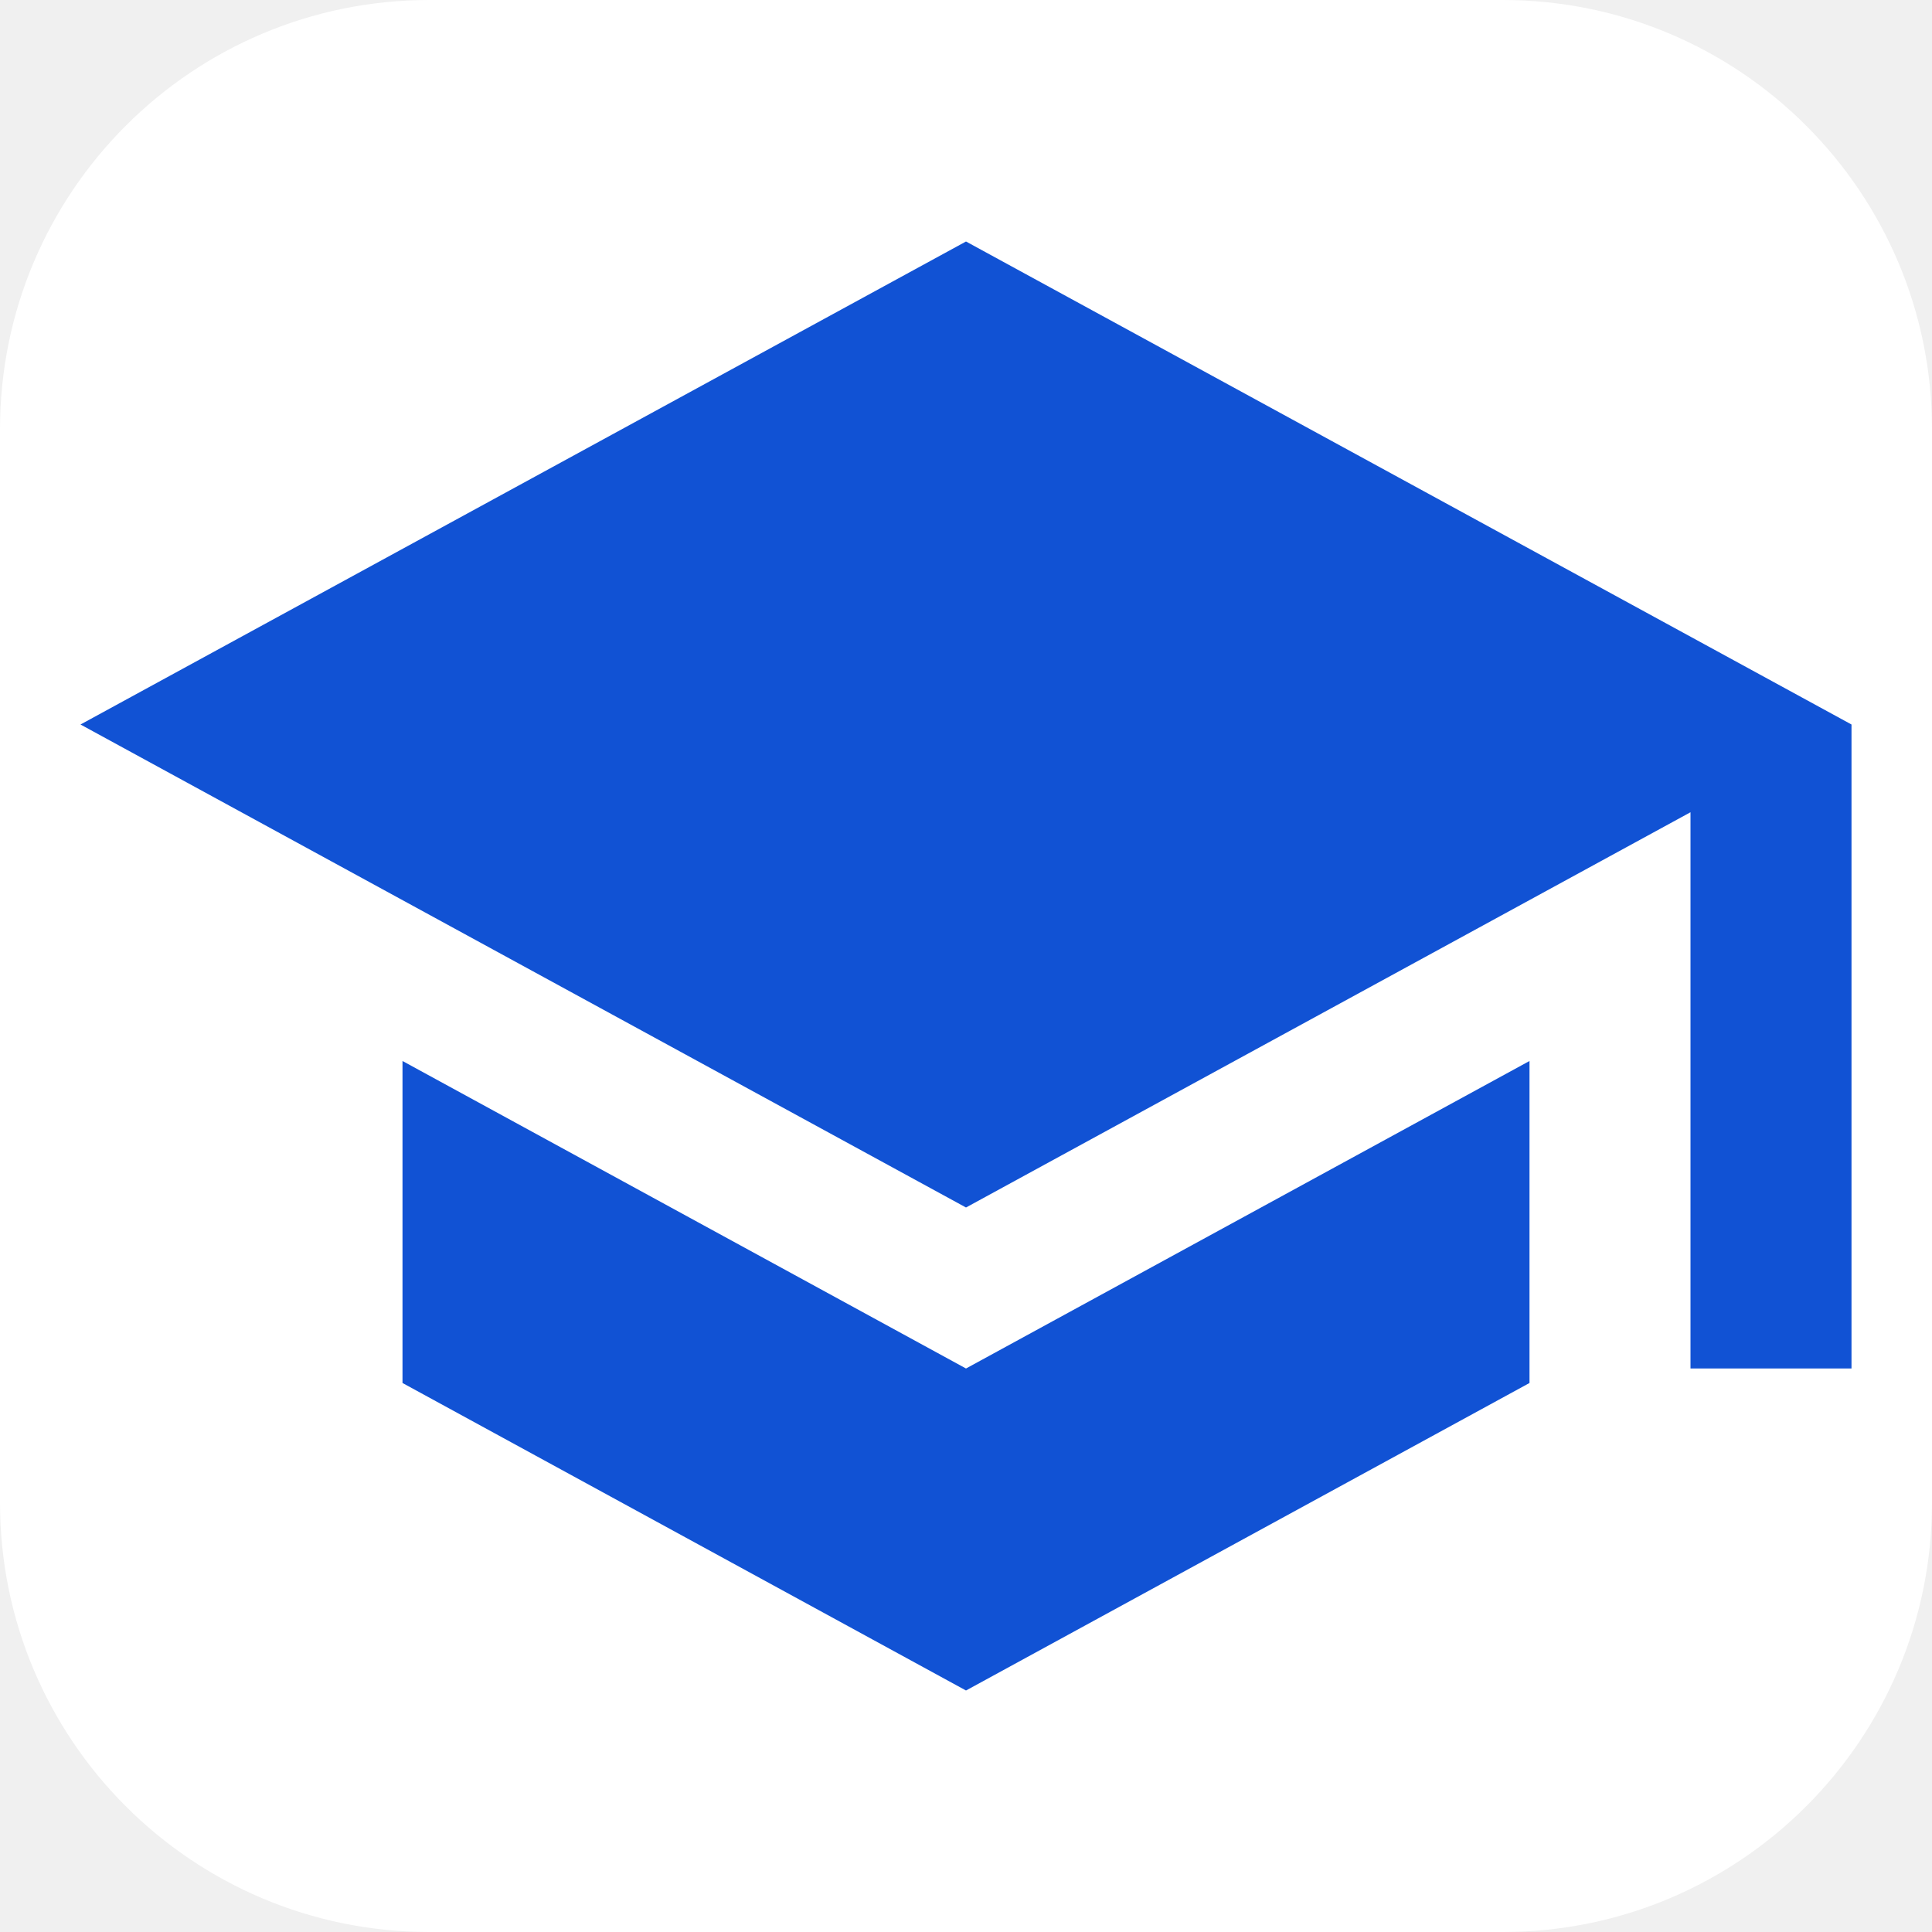
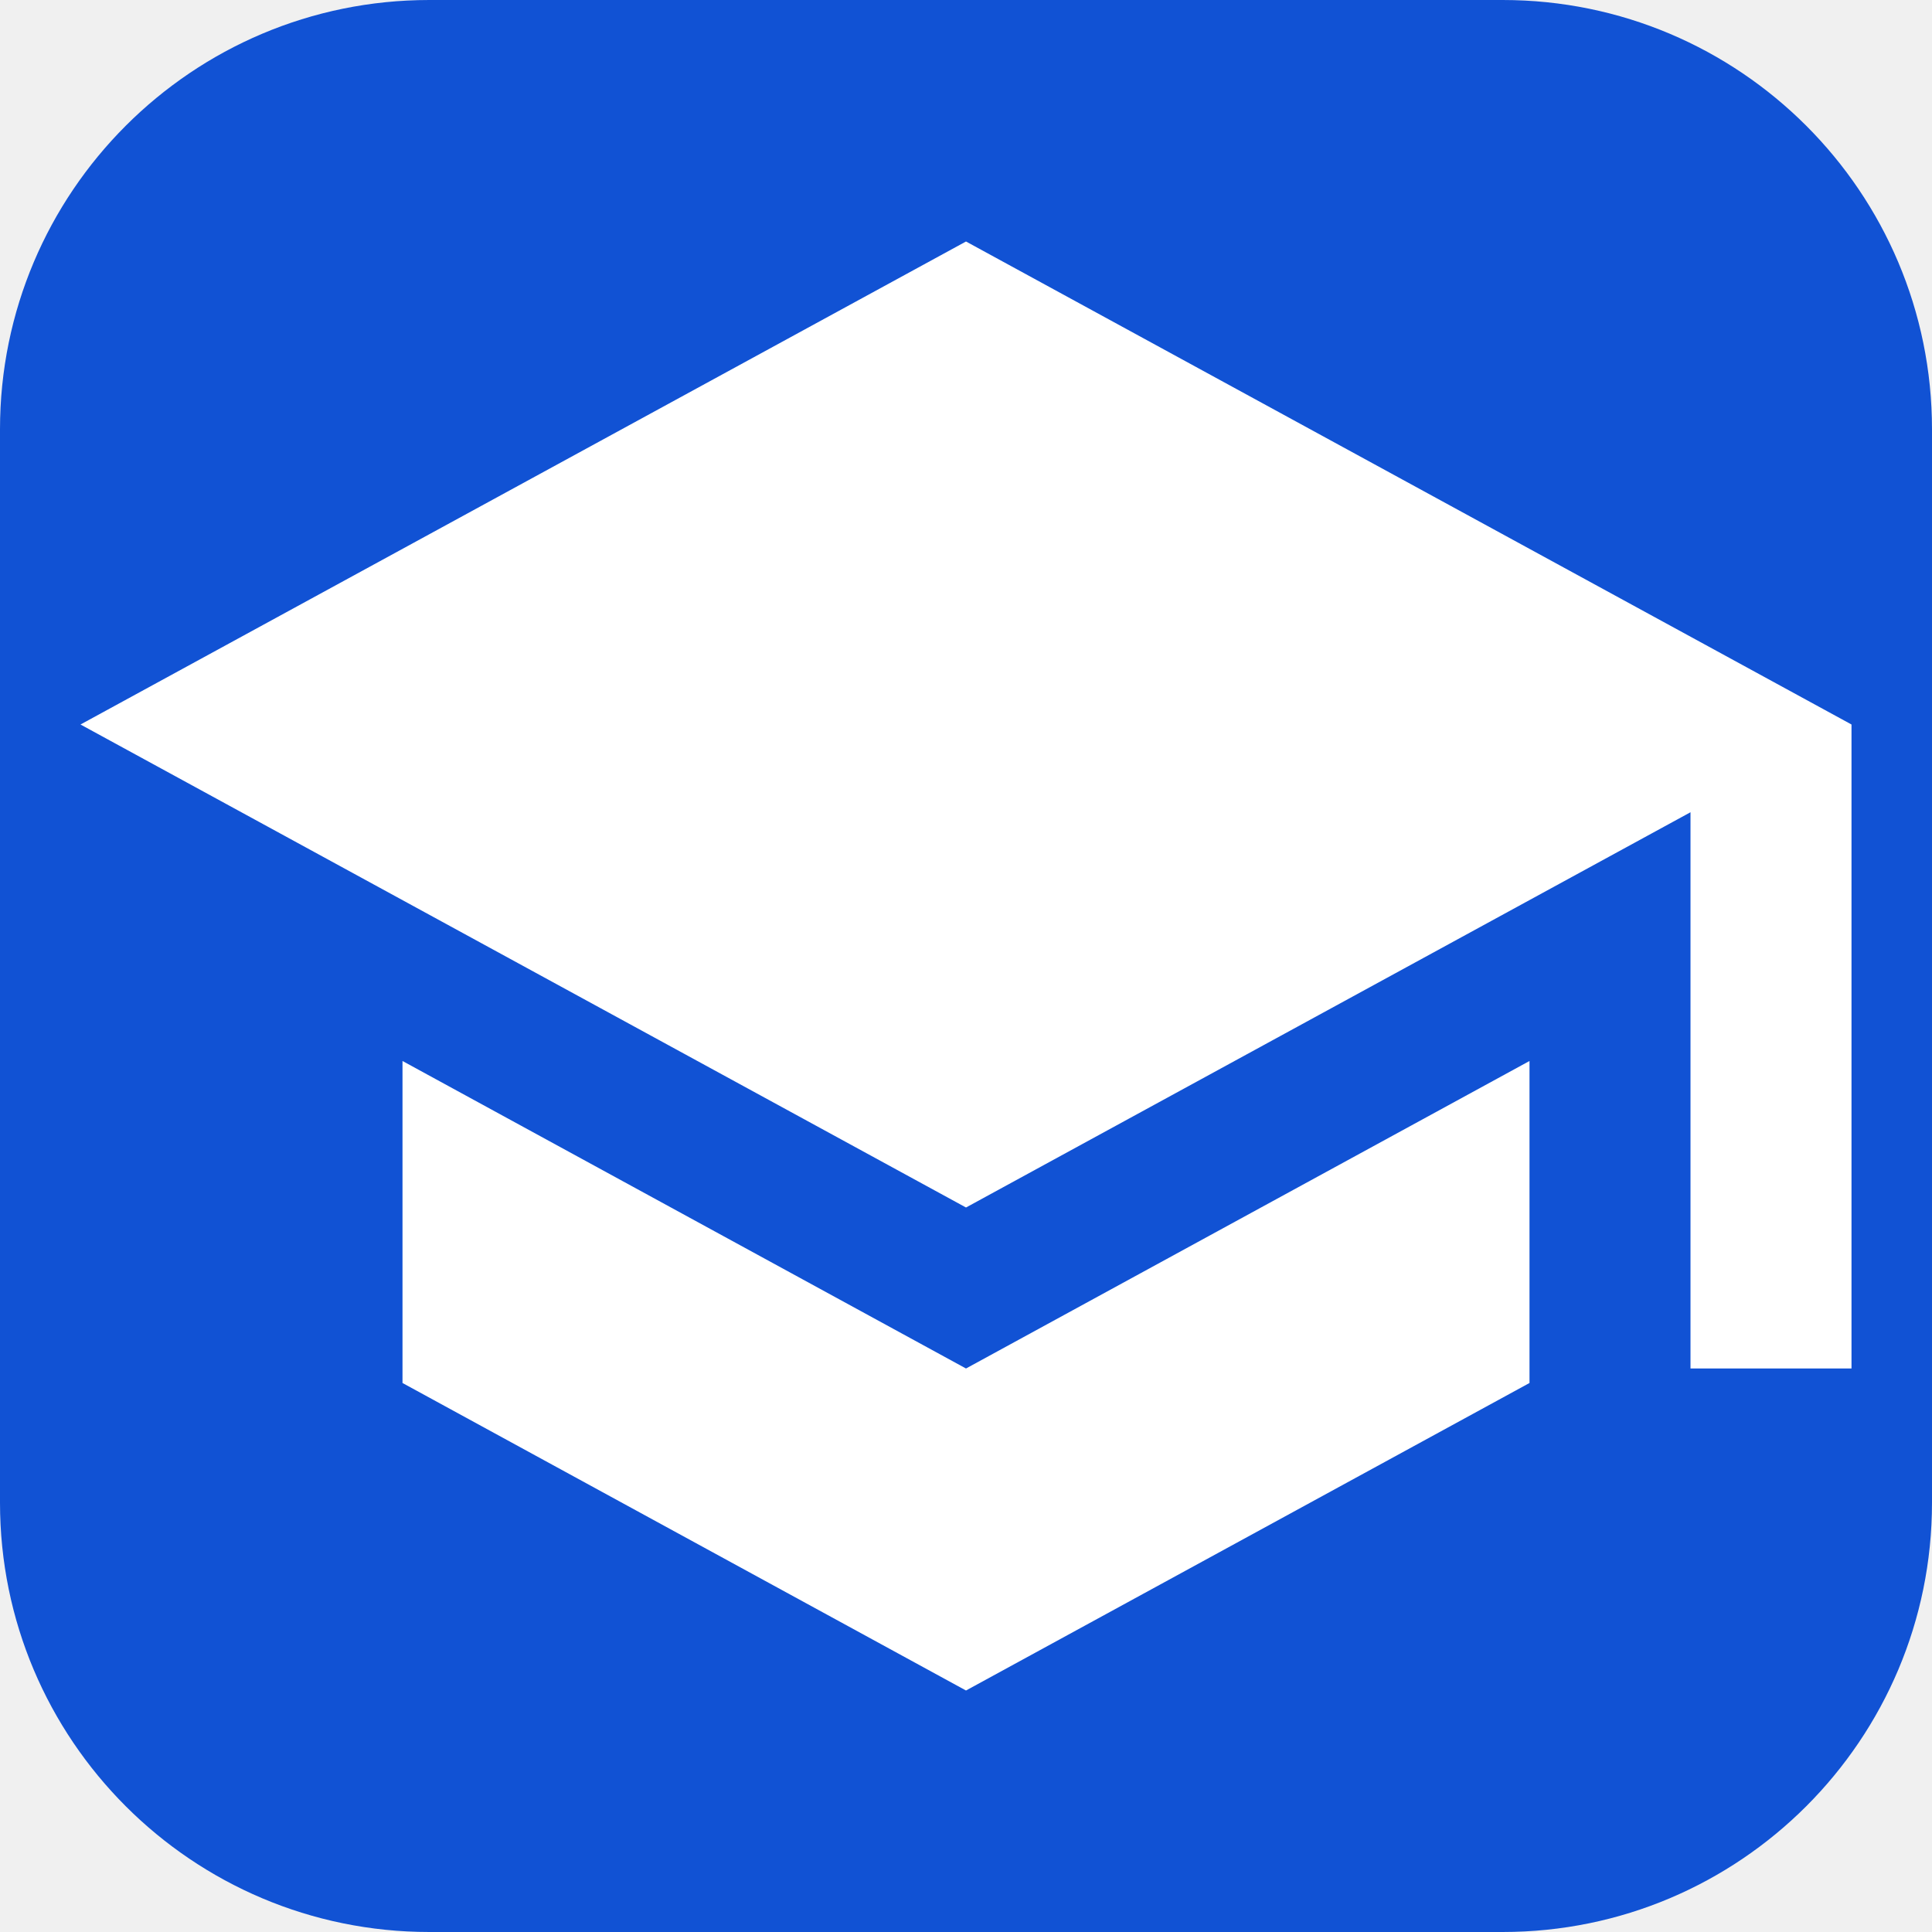
<svg xmlns="http://www.w3.org/2000/svg" width="180" height="180" viewBox="0 0 180 180" fill="none">
-   <rect width="180" height="180" rx="40" fill="white" />
-   <path d="M37.5 98.85v30L90 157.5l52.5-28.65v-30L90 127.5l-52.5-28.65zM90 22.5L7.5 67.5l82.5 45 67.5-36.825V127.5h15V67.5L90 22.5z" fill="#1152d4" />
+   <rect width="180" height="180" rx="40" fill="#1152d4" />
+   <path d="M37.5 98.85v30L90 157.5l52.5-28.65v-30L90 127.5l-52.5-28.65zM90 22.5L7.5 67.5l82.5 45 67.5-36.825V127.5h15V67.5L90 22.5z" fill="white" />
</svg>
